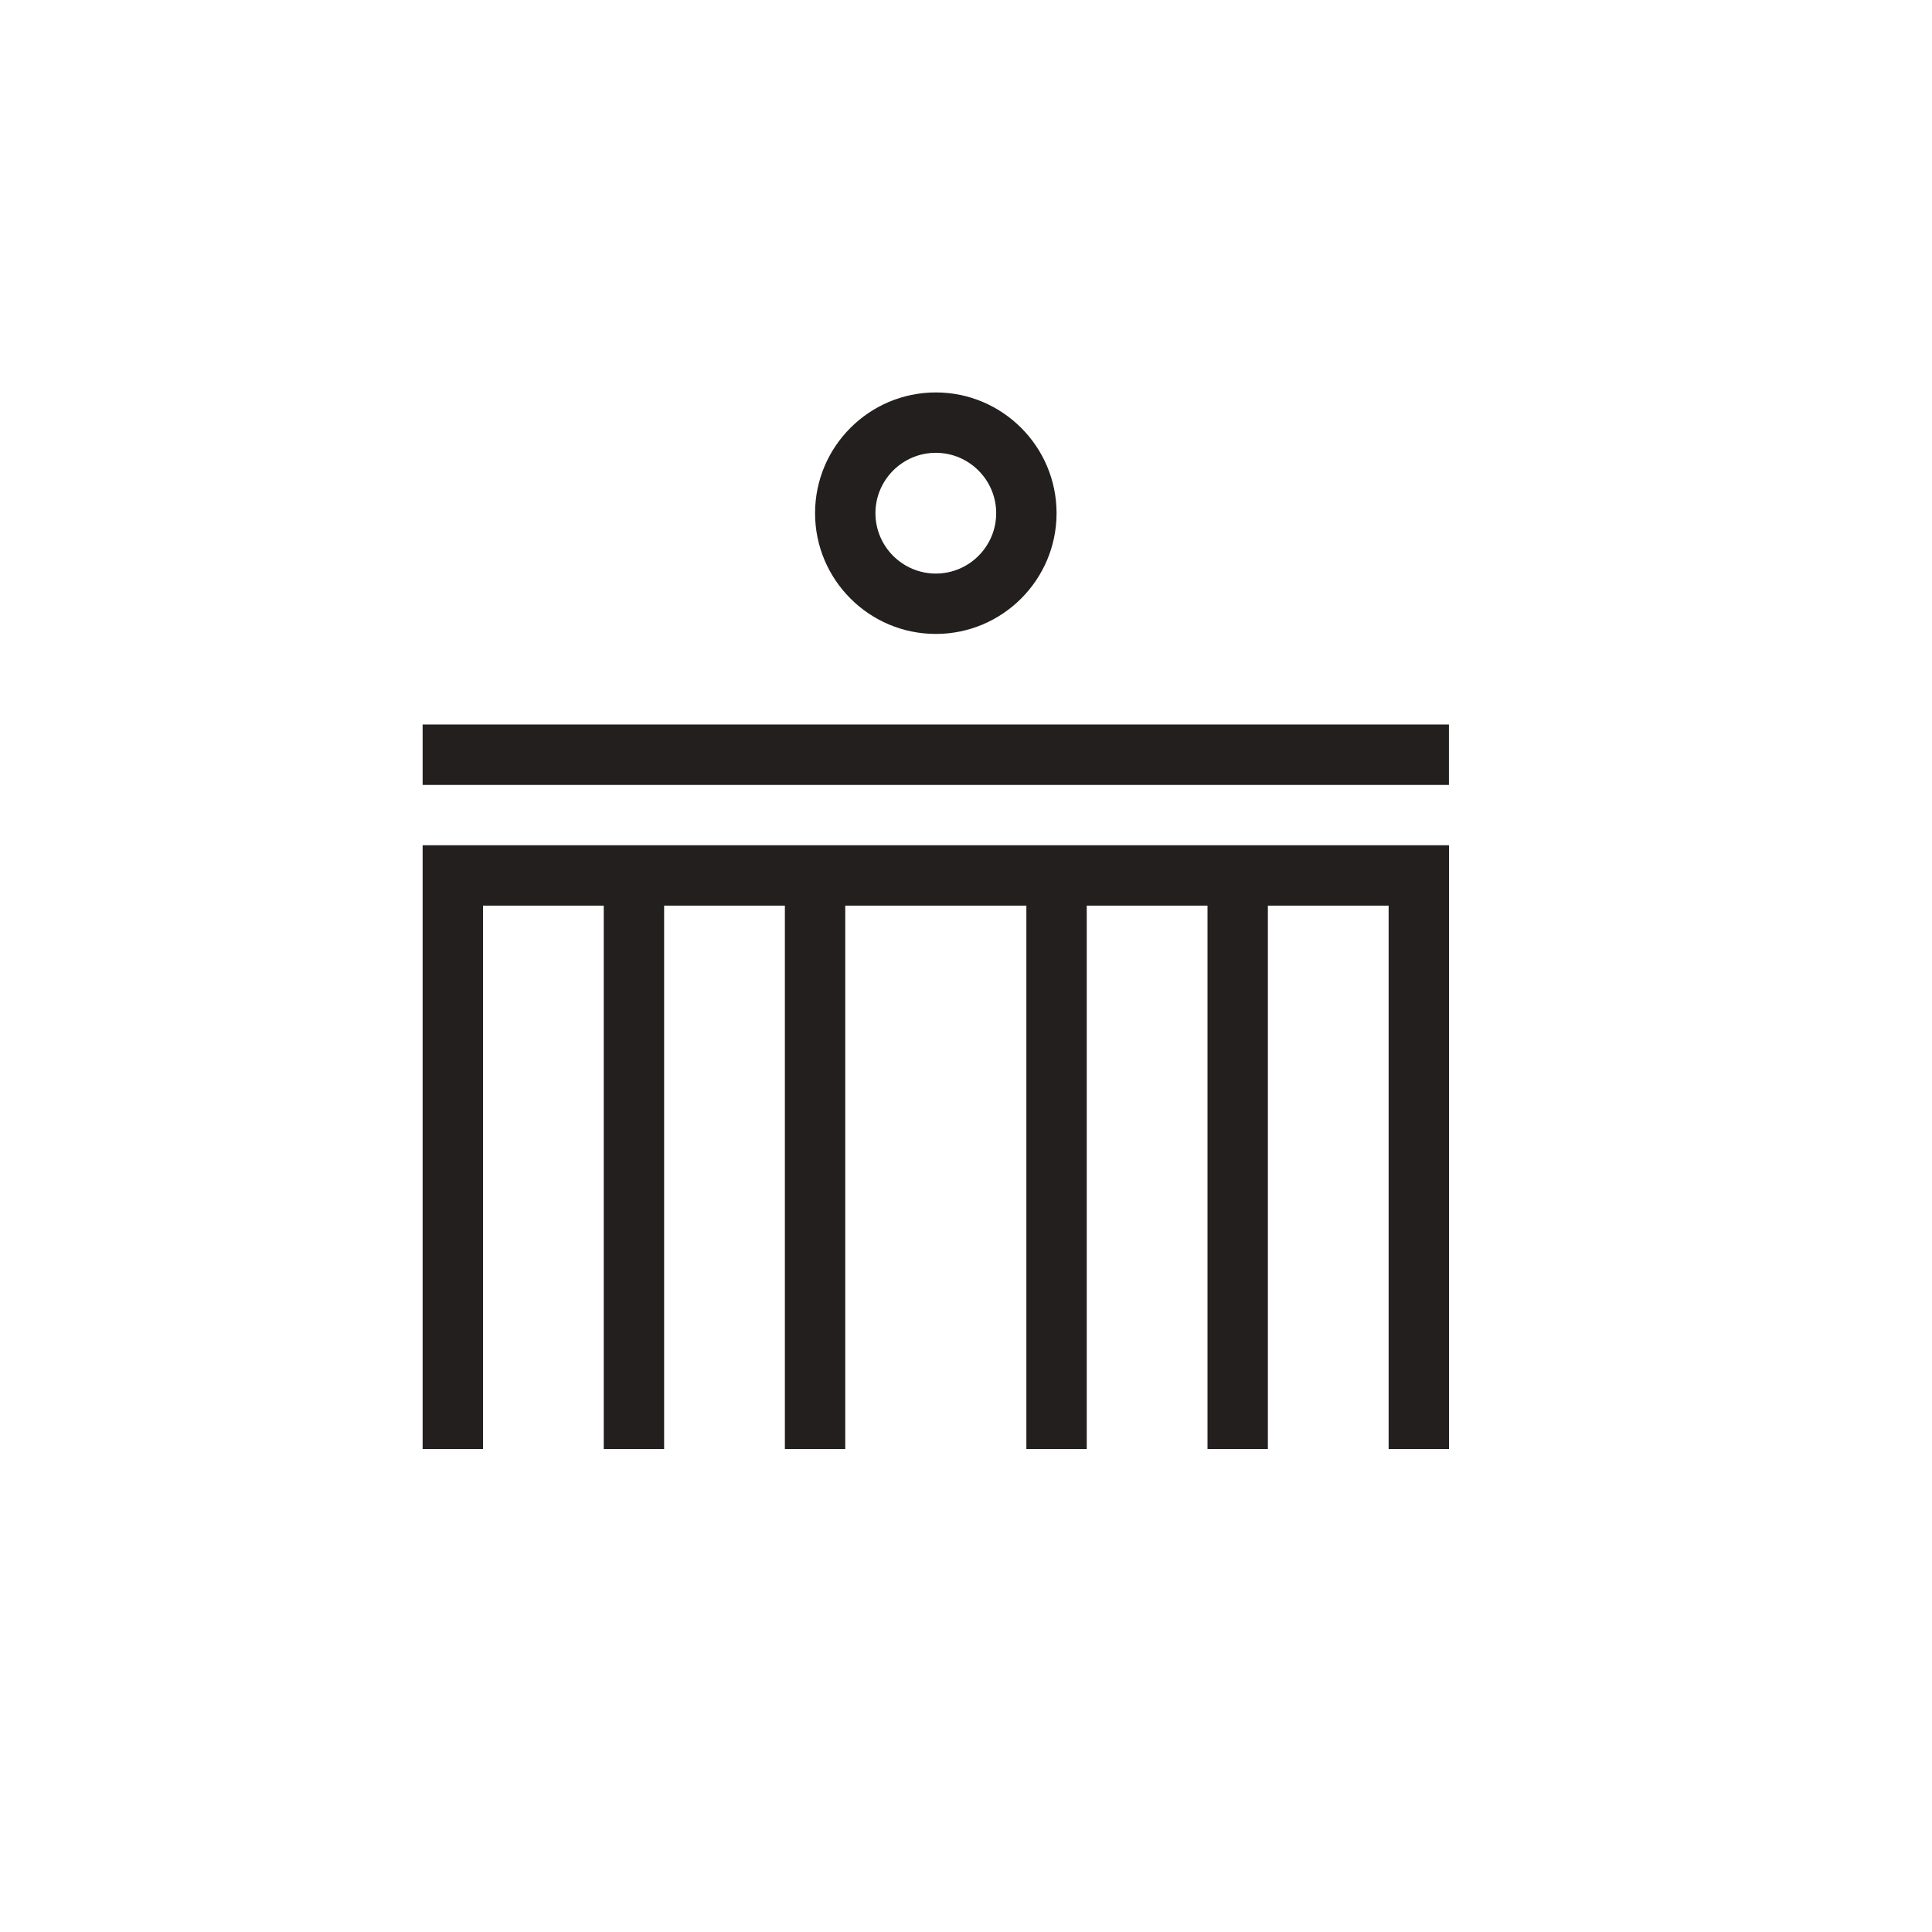
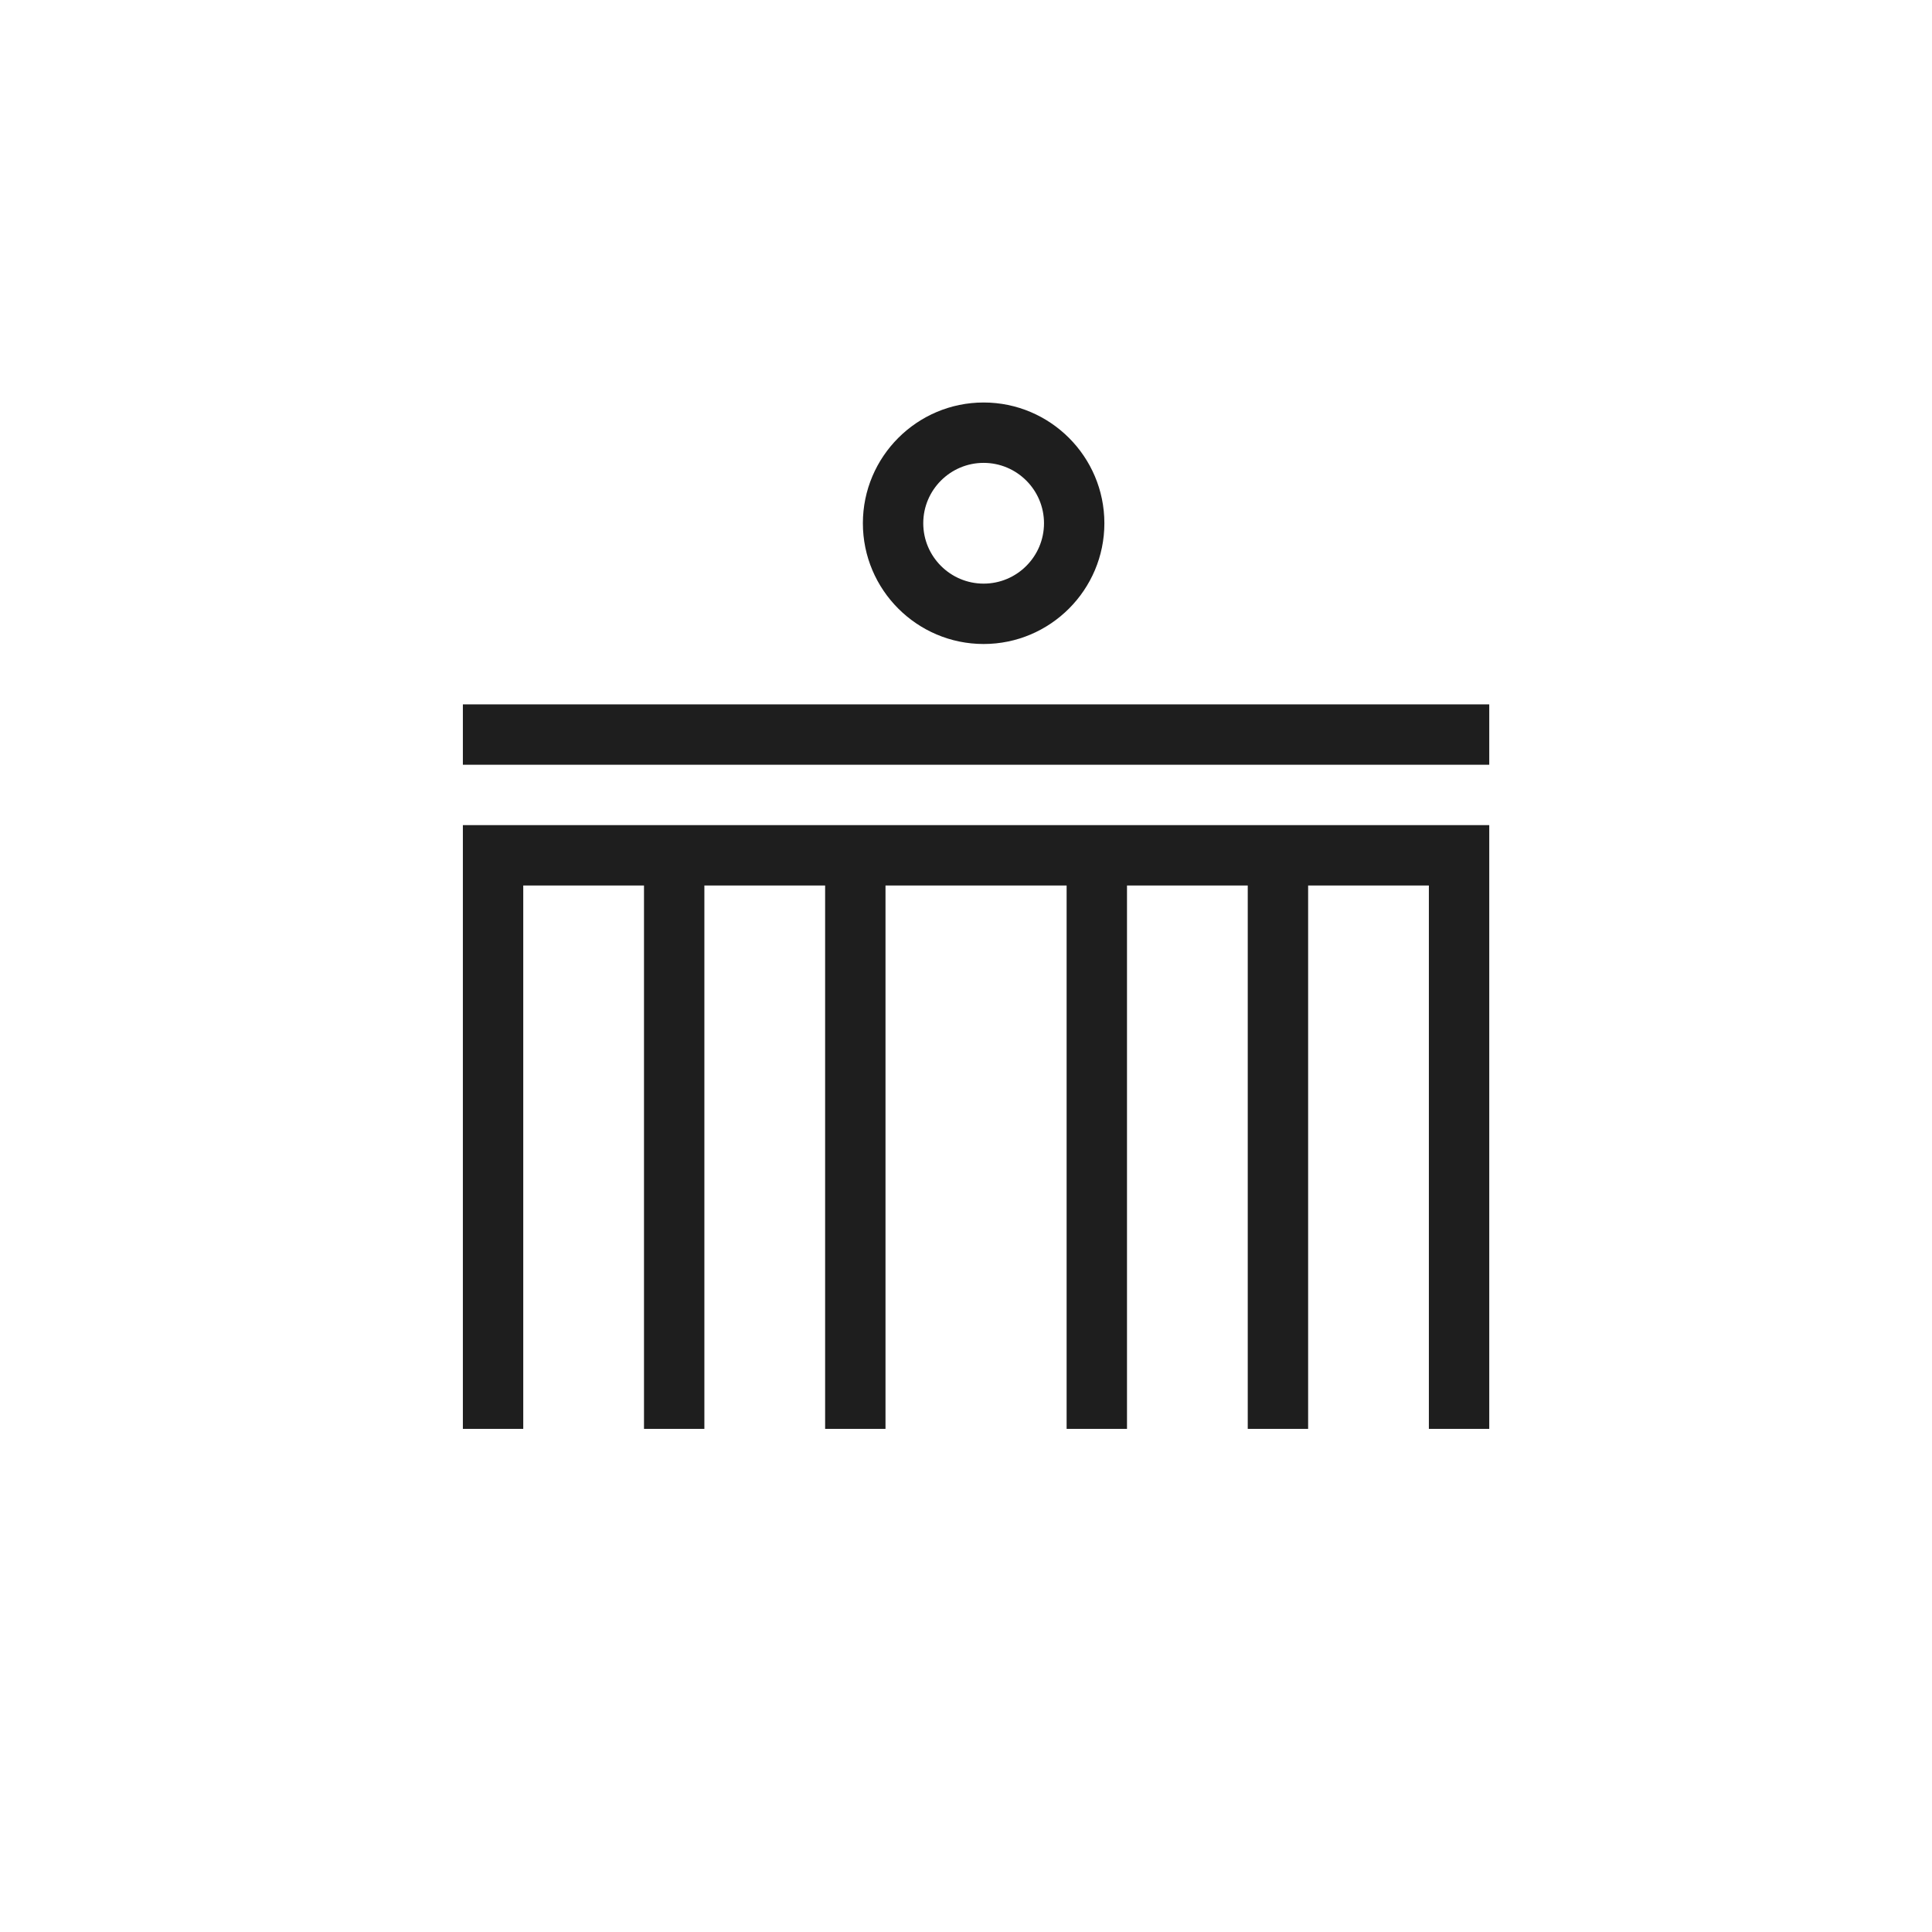
- <svg xmlns="http://www.w3.org/2000/svg" width="32px" height="32px" viewBox="0 0 32 32" version="1.1">
+ <svg xmlns="http://www.w3.org/2000/svg" width="48px" height="48px" viewBox="0 0 48 48" version="1.1">
  <defs />
  <g id="Symbols" stroke="none" stroke-width="1" fill="none" fill-rule="evenodd">
-     <g id="icons/topic/topic_city_32_black" fill="#231F1F">
-       <polygon id="Fill-2" points="7 13.001 23.999 13.001 23.999 12 7 12" />
-       <polygon id="Fill-3" points="7 14 7 24 8 24 8 15 10 15 10 24 11 24 11 15 13 15 13 24 14 24 14 15 17 15 17 24 18 24 18 15 20 15 20 24 21 24 21 15 23 15 23 24 24 24 24 14" />
-       <path d="M15.5,7.5 C16.051,7.5 16.5,7.949 16.5,8.5 C16.5,9.051 16.051,9.5 15.5,9.5 C14.949,9.5 14.5,9.051 14.5,8.5 C14.5,7.949 14.949,7.5 15.5,7.5 M15.5,10.5 C16.603,10.5 17.5,9.603 17.5,8.5 C17.5,7.397 16.603,6.5 15.5,6.5 C14.397,6.5 13.5,7.397 13.5,8.5 C13.5,9.603 14.397,10.5 15.5,10.5" id="Fill-4" />
+     <g id="topic/black_48/city" fill="#1E1E1E">
+       <polygon id="Fill-2" points="11.5 19 37 19 37 17.5 11.5 17.5" />
+       <polygon id="Fill-3" points="11.5 20.5 11.5 35.5 13 35.5 13 22 16 22 16 35.5 17.5 35.5 17.5 22 20.5 22 20.5 35.5 22 35.5 22 22 26.5 22 26.5 35.5 28 35.5 28 22 31 22 31 35.5 32.5 35.5 32.5 22 35.5 22 35.5 35.5 37 35.5 37 20.5" />
+       <path d="M24.438,11.5 C25.265,11.5 25.938,12.173 25.938,13 C25.938,13.827 25.265,14.5 24.438,14.5 C23.611,14.5 22.938,13.827 22.938,13 C22.938,12.173 23.611,11.5 24.438,11.5 M24.438,16 C26.093,16 27.438,14.654 27.438,13 C27.438,11.346 26.093,10 24.438,10 C22.784,10 21.438,11.346 21.438,13 C21.438,14.654 22.784,16 24.438,16" id="Fill-4" />
    </g>
  </g>
</svg>
